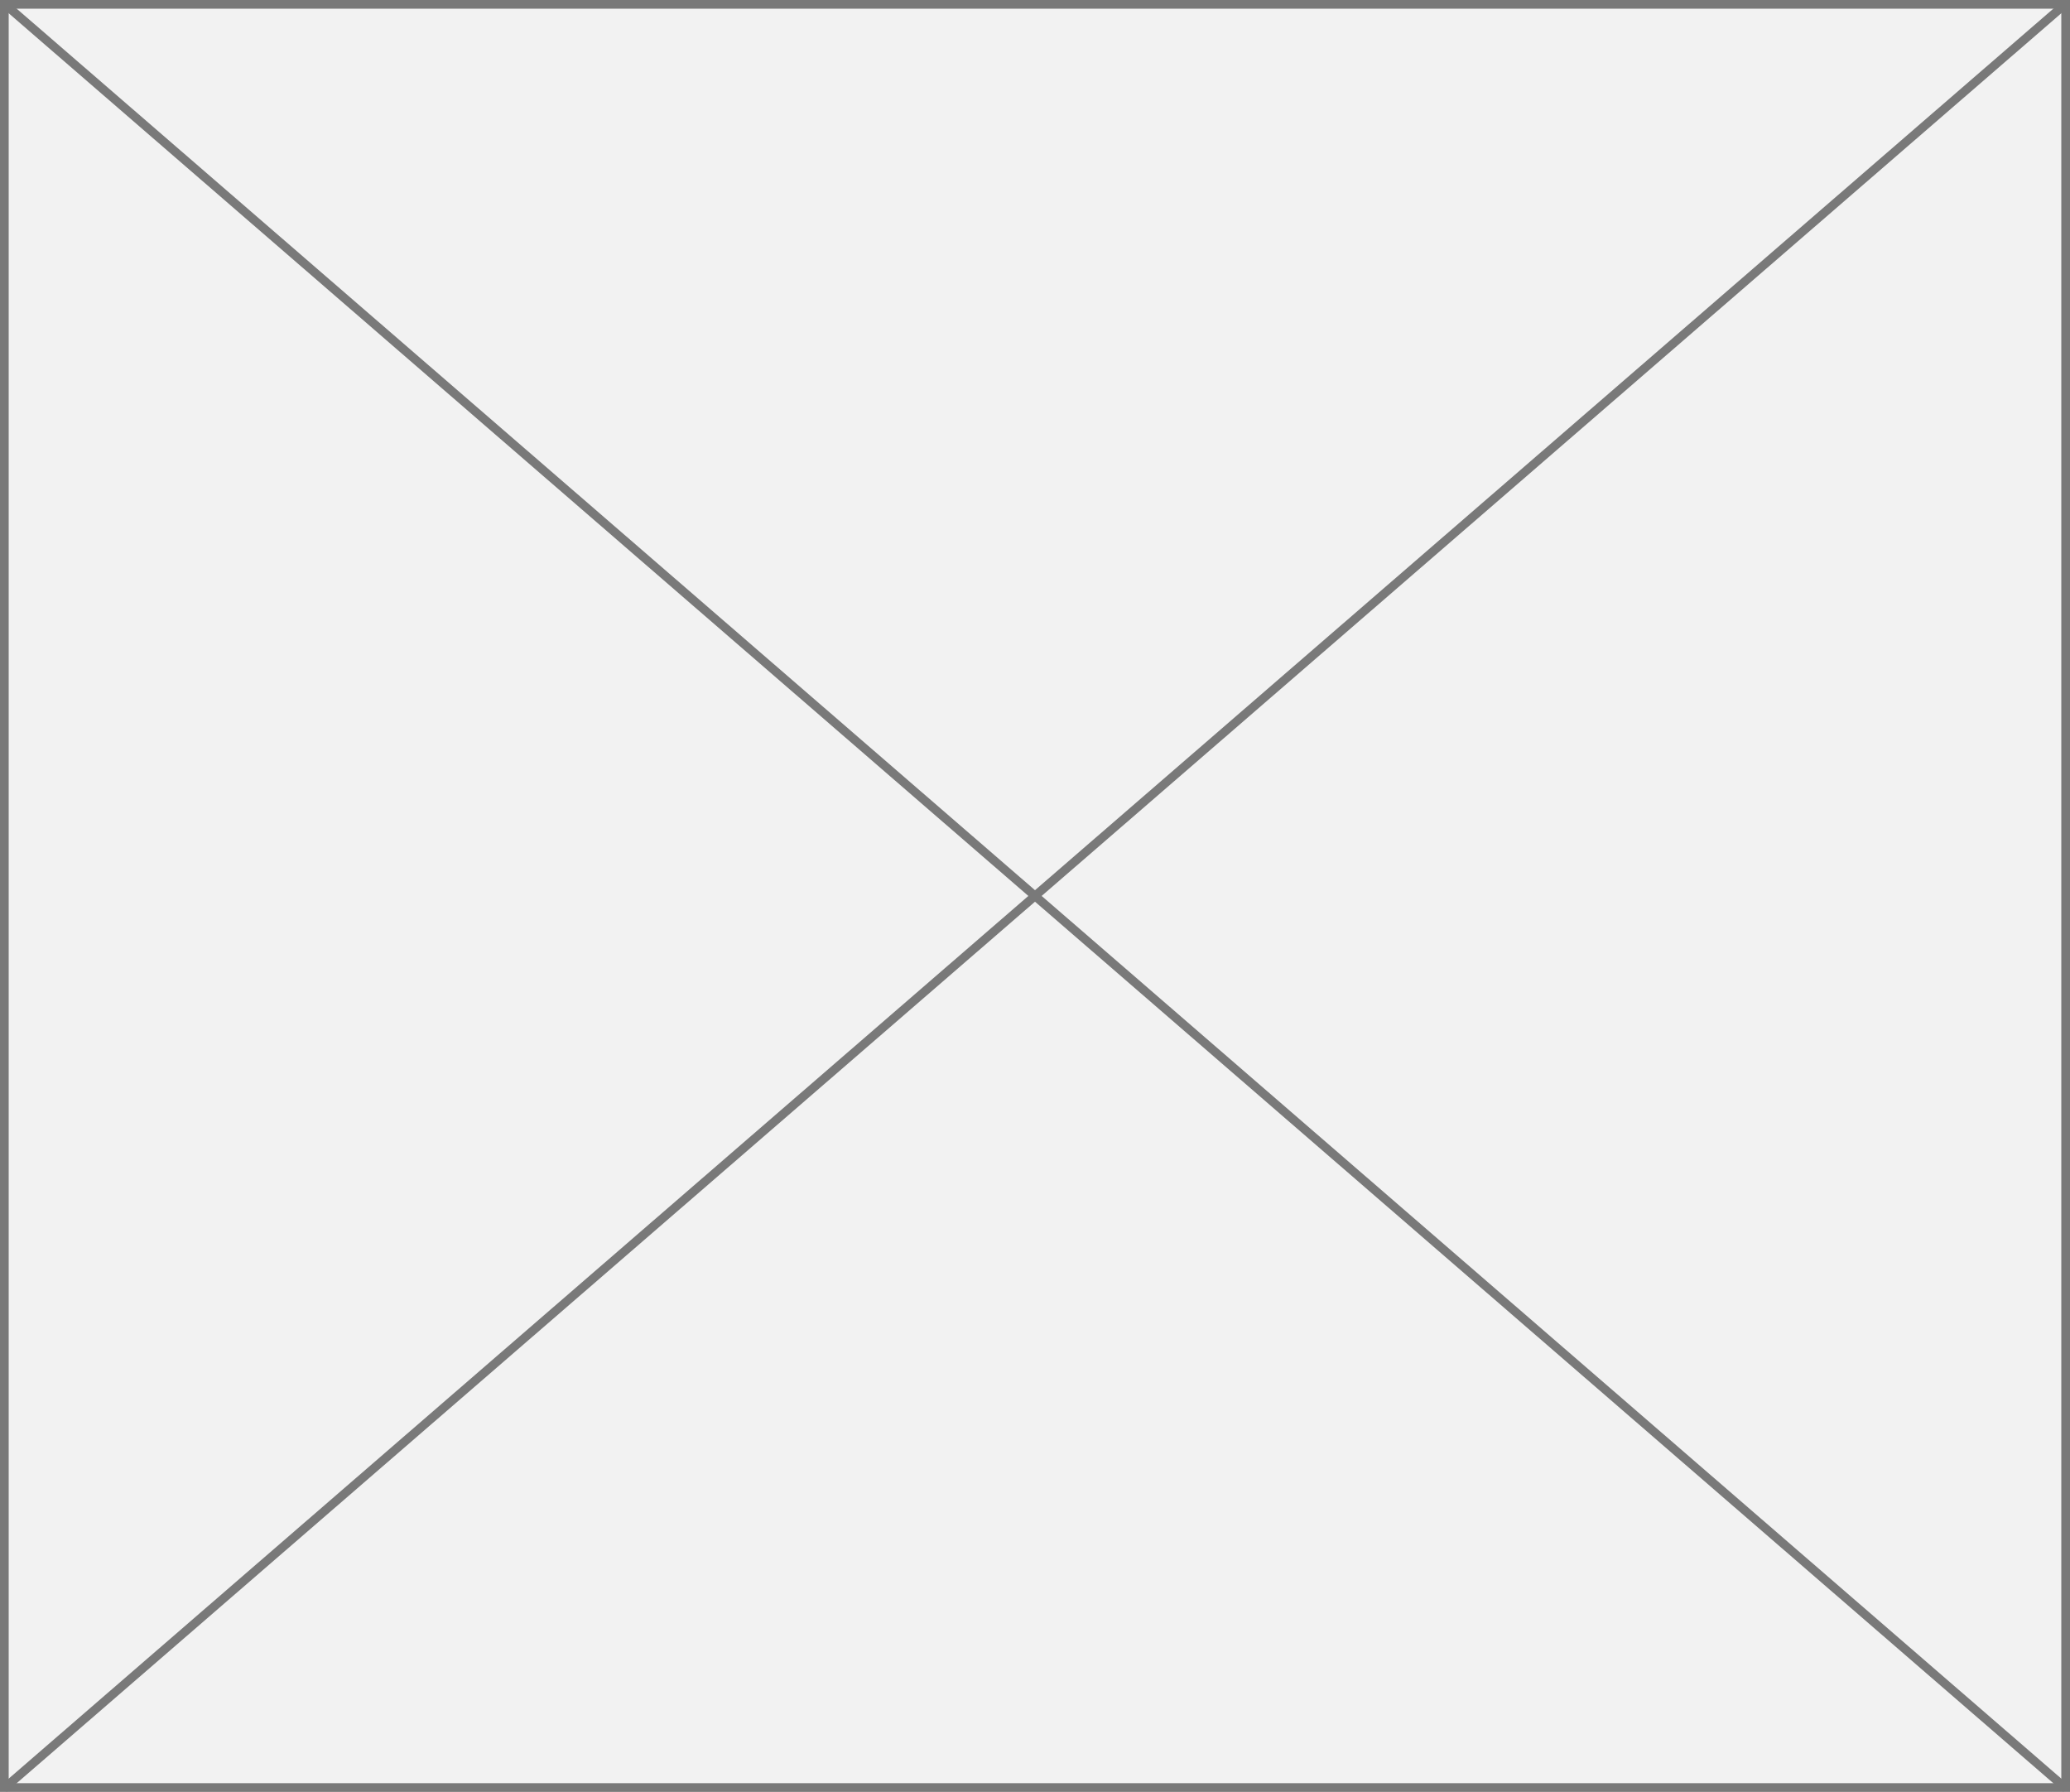
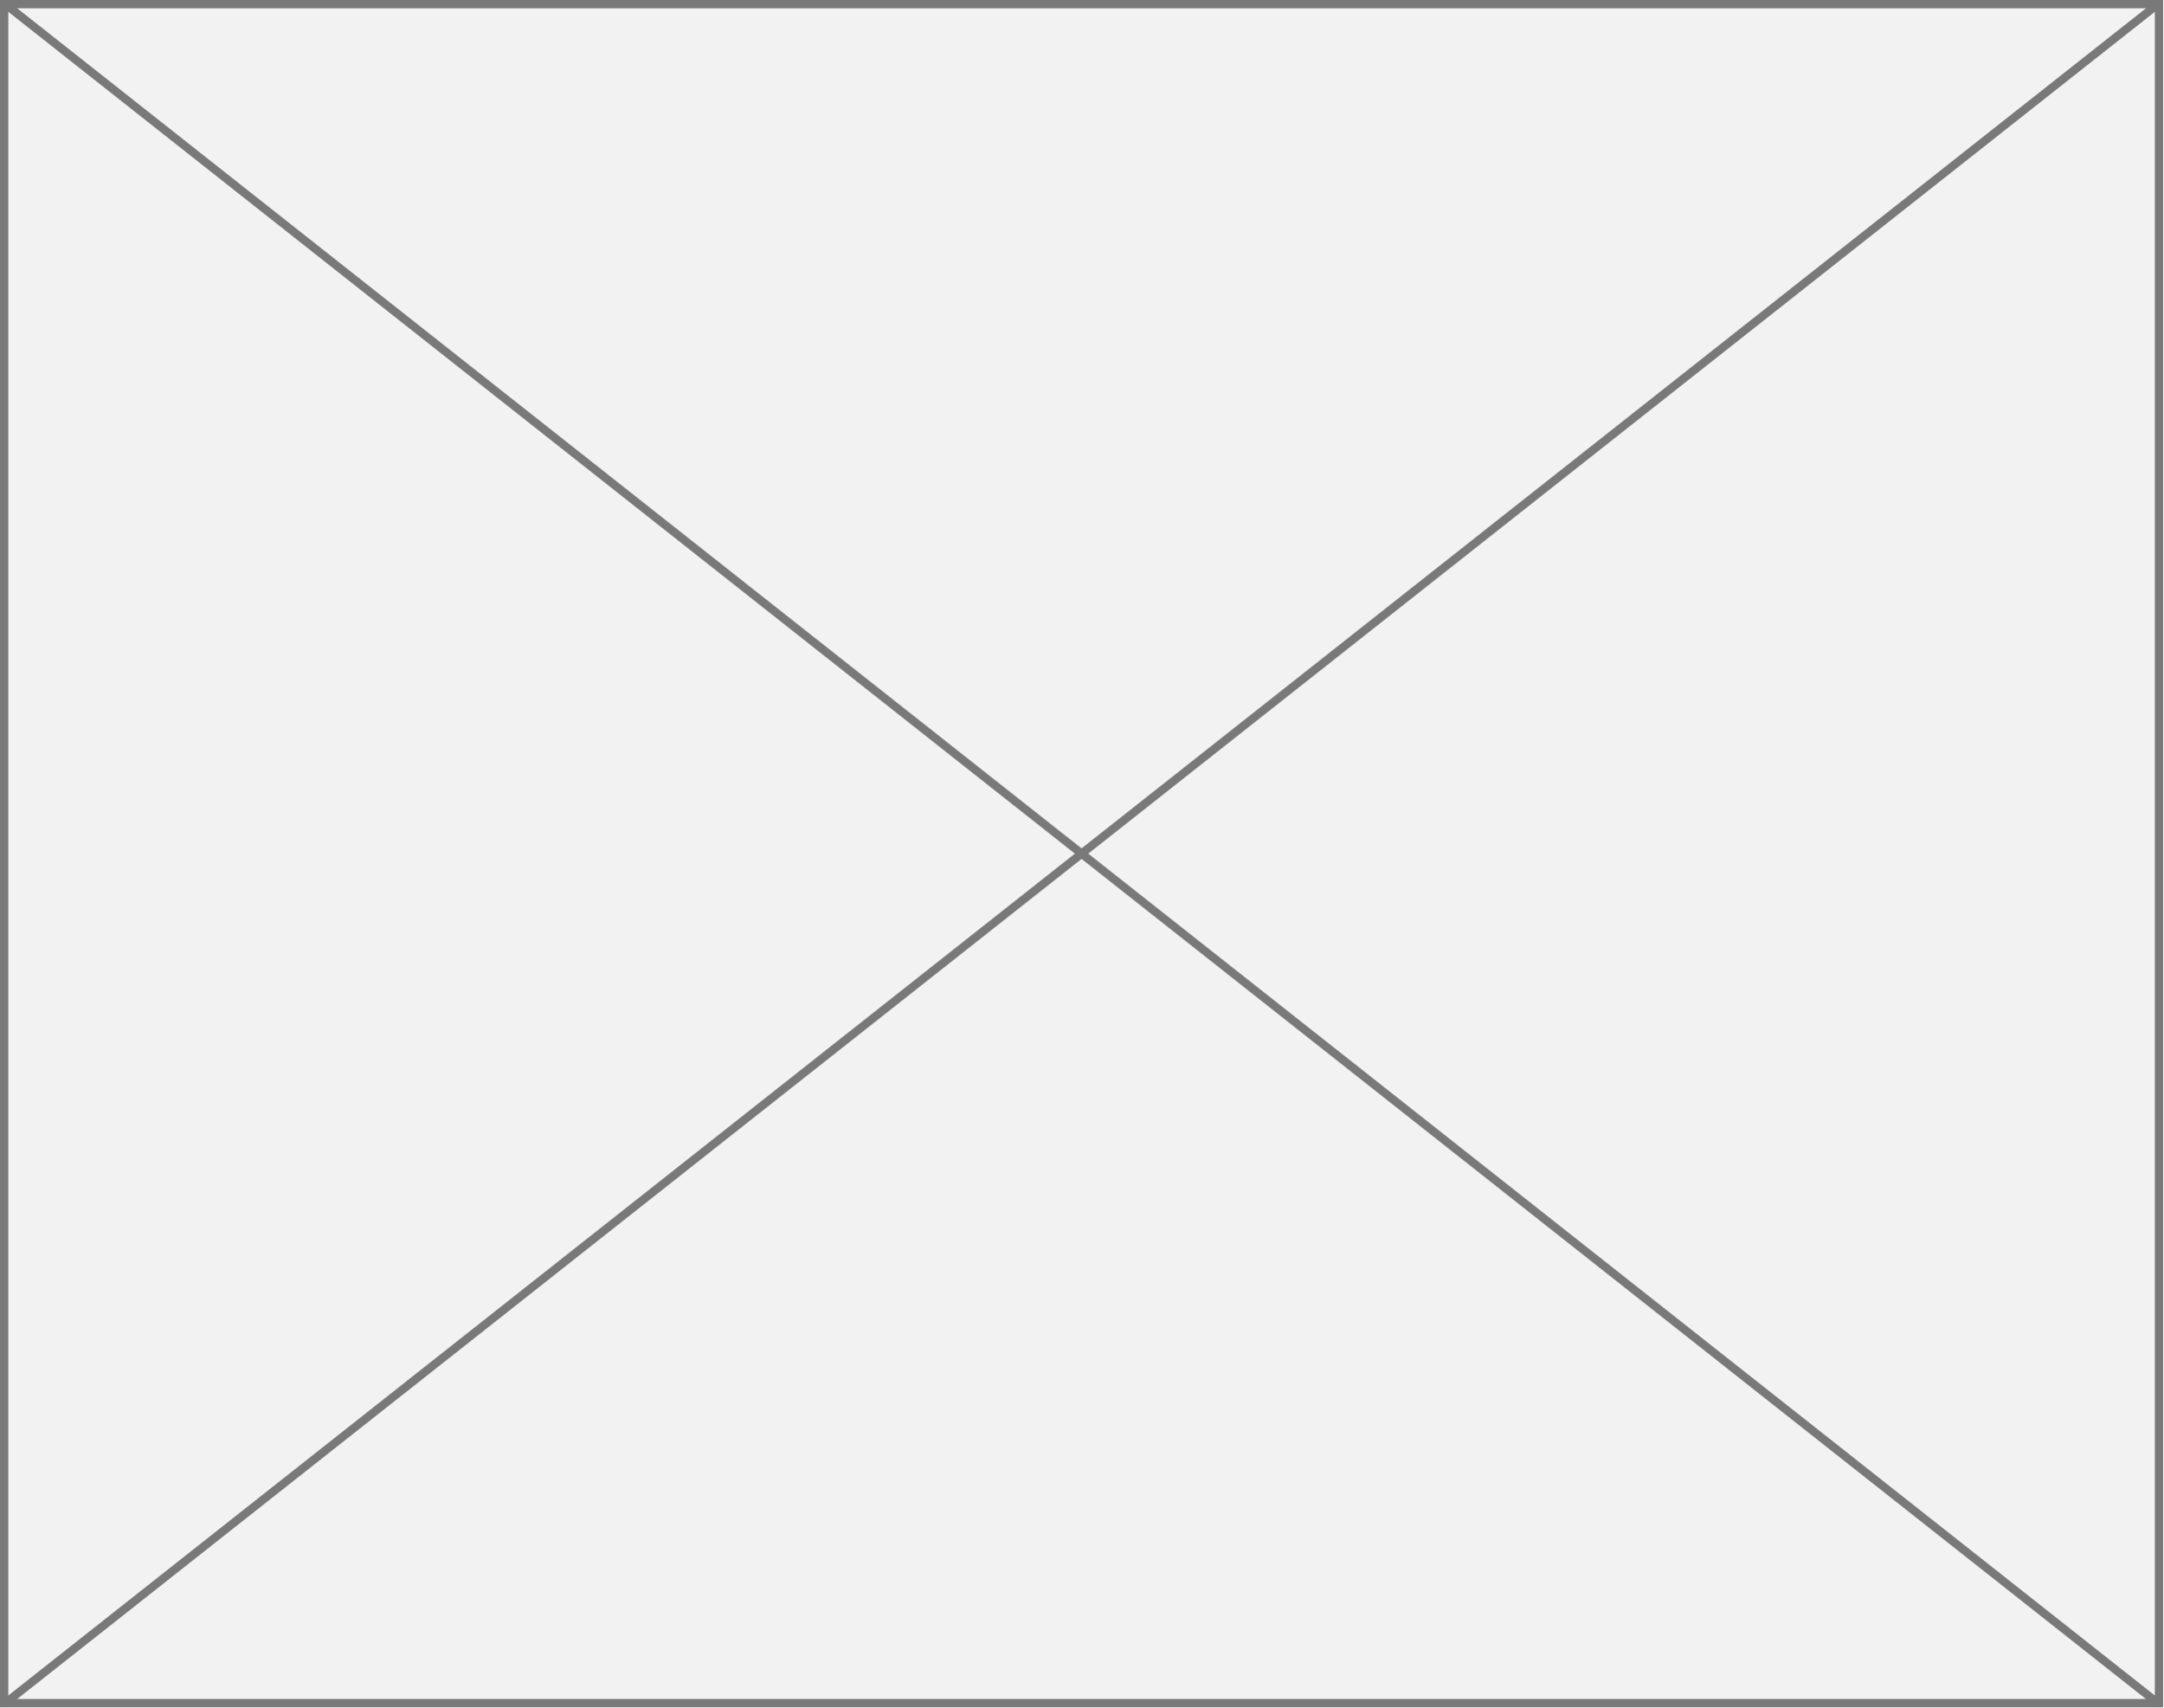
- <svg xmlns="http://www.w3.org/2000/svg" version="1.1" width="238px" height="206px">
-   <g transform="matrix(1 0 0 1 -553 -1326 )">
-     <path d="M 553.5 1326.5  L 790.5 1326.5  L 790.5 1531.5  L 553.5 1531.5  L 553.5 1326.5  Z " fill-rule="nonzero" fill="#f2f2f2" stroke="none" />
-     <path d="M 553.5 1326.5  L 790.5 1326.5  L 790.5 1531.5  L 553.5 1531.5  L 553.5 1326.5  Z " stroke-width="1" stroke="#797979" fill="none" />
-     <path d="M 553.437 1326.378  L 790.563 1531.622  M 790.563 1326.378  L 553.437 1531.622  " stroke-width="1" stroke="#797979" fill="none" />
+ <svg xmlns="http://www.w3.org/2000/svg" version="1.1" width="261px" height="206px">
+   <g transform="matrix(1 0 0 1 -809 -1326 )">
+     <path d="M 809.5 1326.5  L 1069.5 1326.5  L 1069.5 1531.5  L 809.5 1531.5  L 809.5 1326.5  Z " fill-rule="nonzero" fill="#f2f2f2" stroke="none" />
+     <path d="M 809.5 1326.5  L 1069.5 1326.5  L 1069.5 1531.5  L 809.5 1531.5  L 809.5 1326.5  Z " stroke-width="1" stroke="#797979" fill="none" />
+     <path d="M 809.497 1326.392  L 1069.503 1531.608  M 1069.503 1326.392  L 809.497 1531.608  " stroke-width="1" stroke="#797979" fill="none" />
  </g>
</svg>
